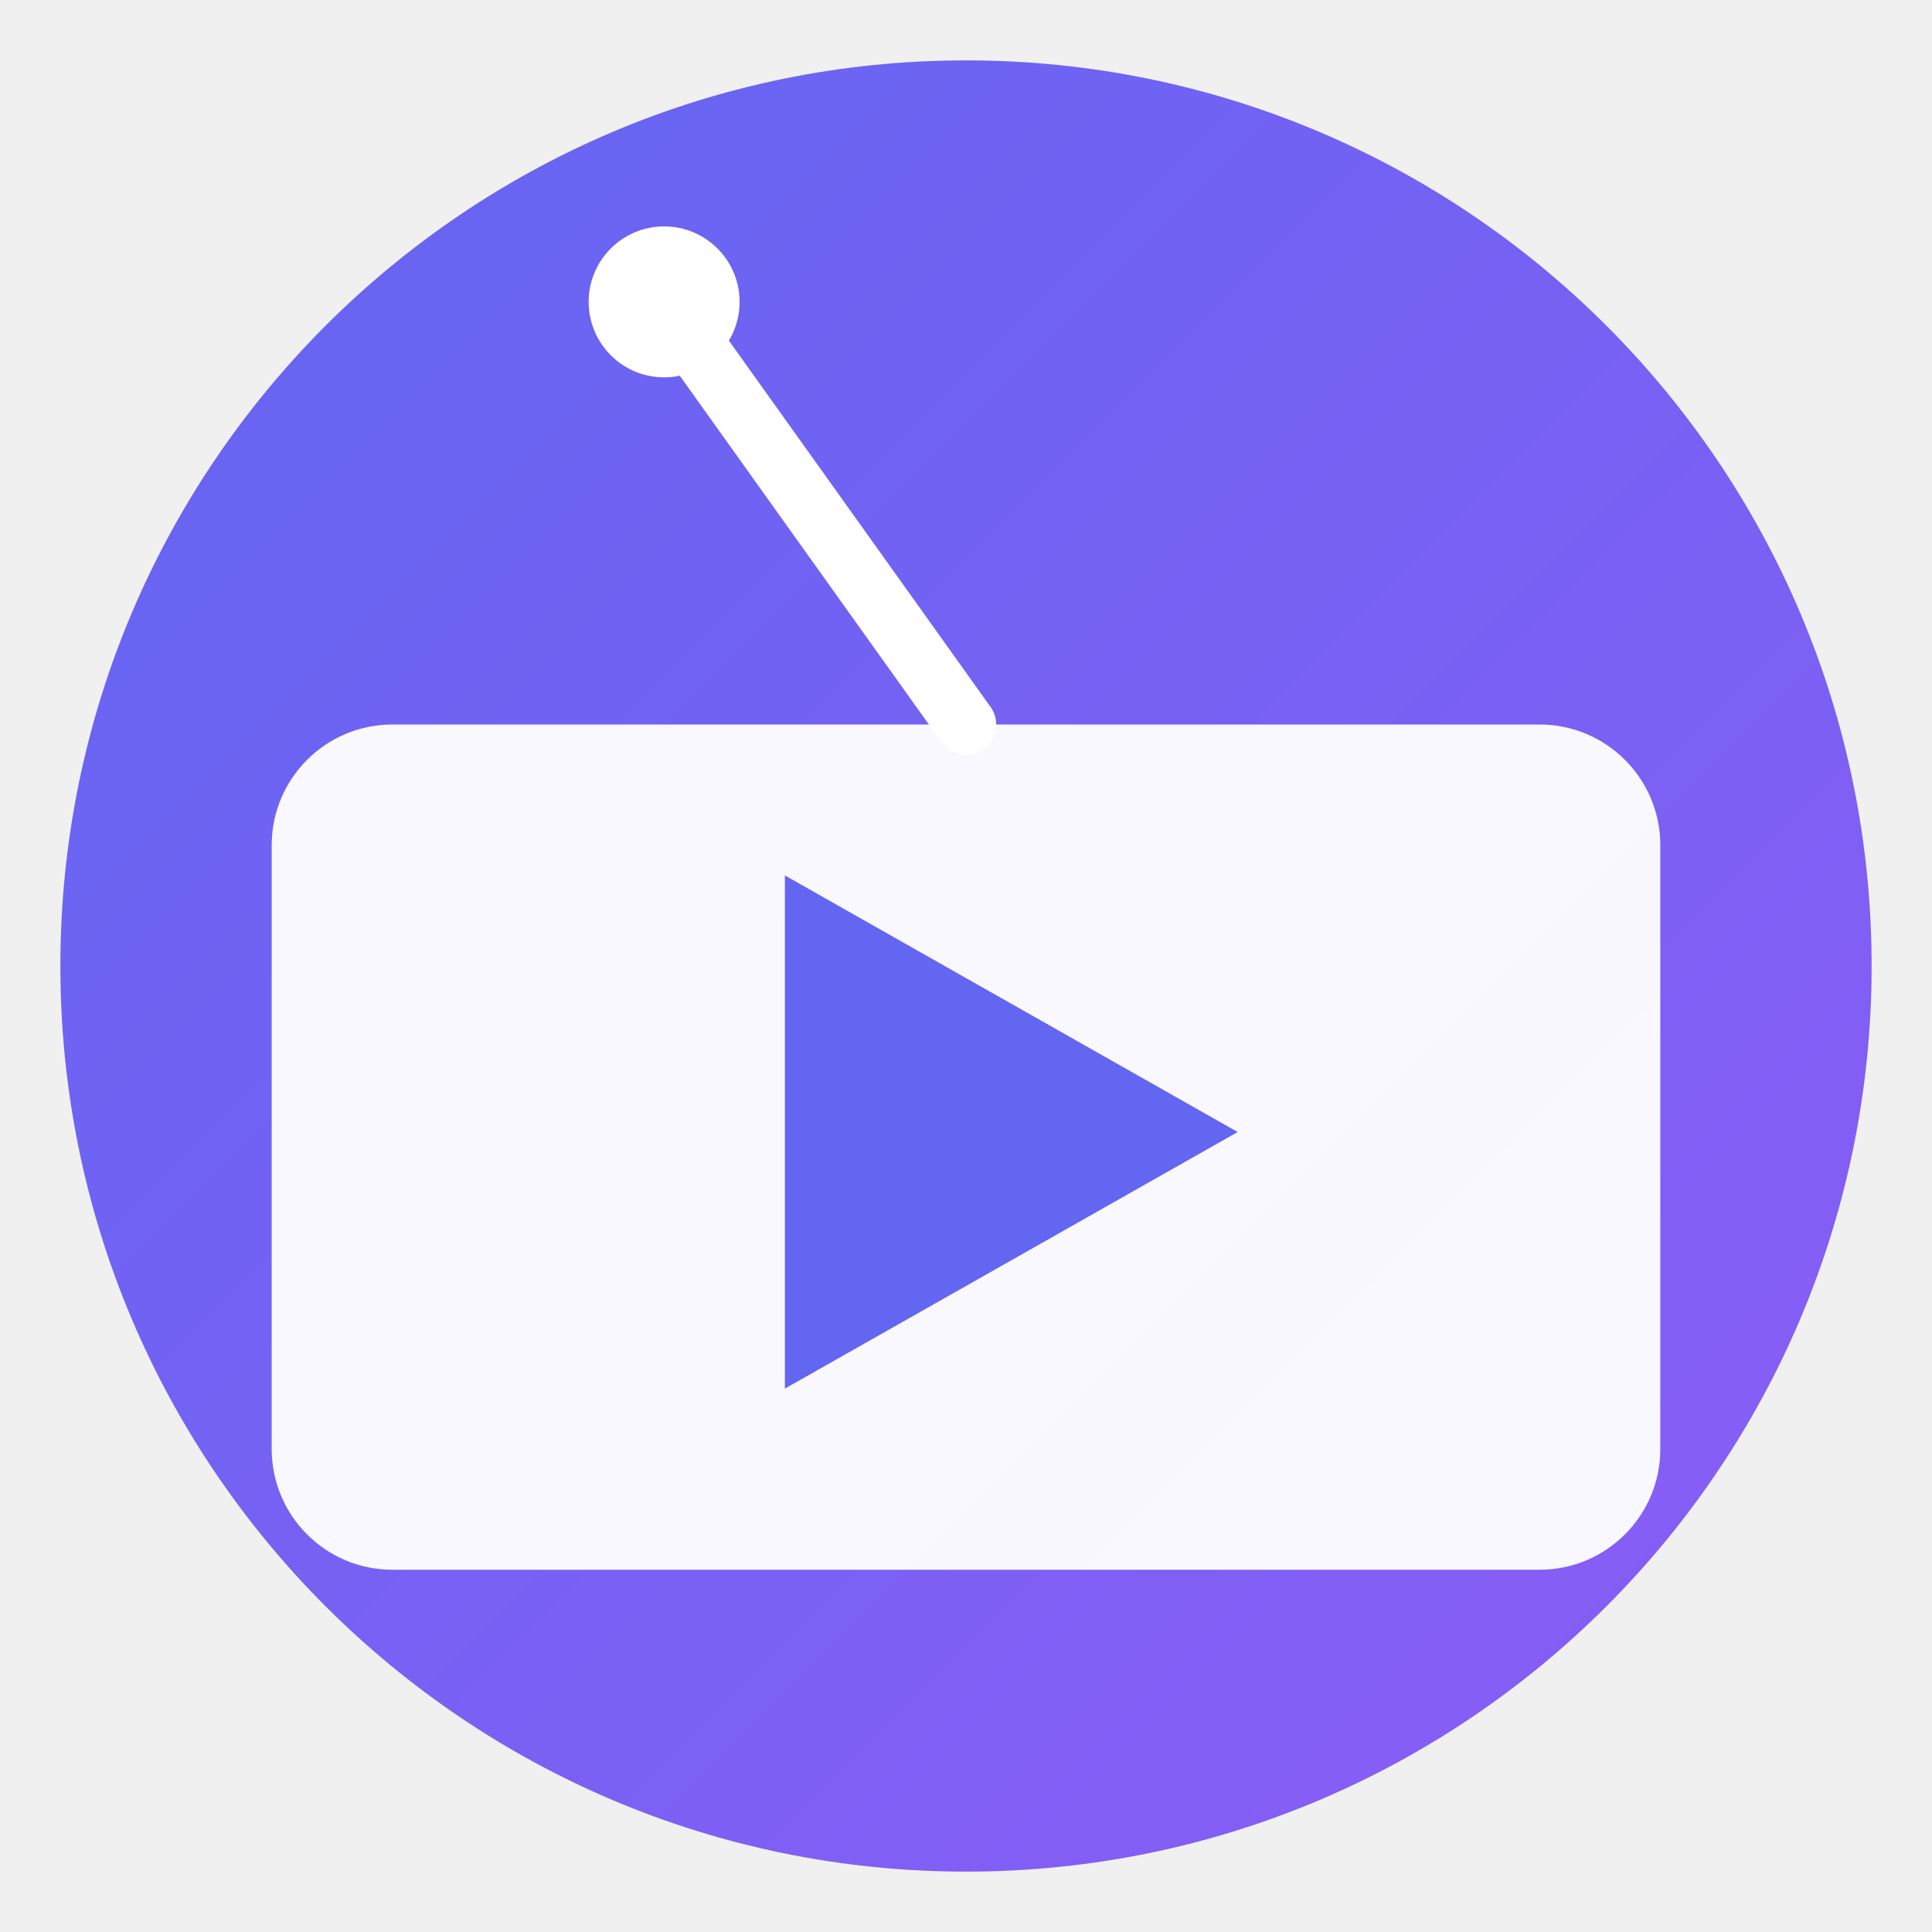
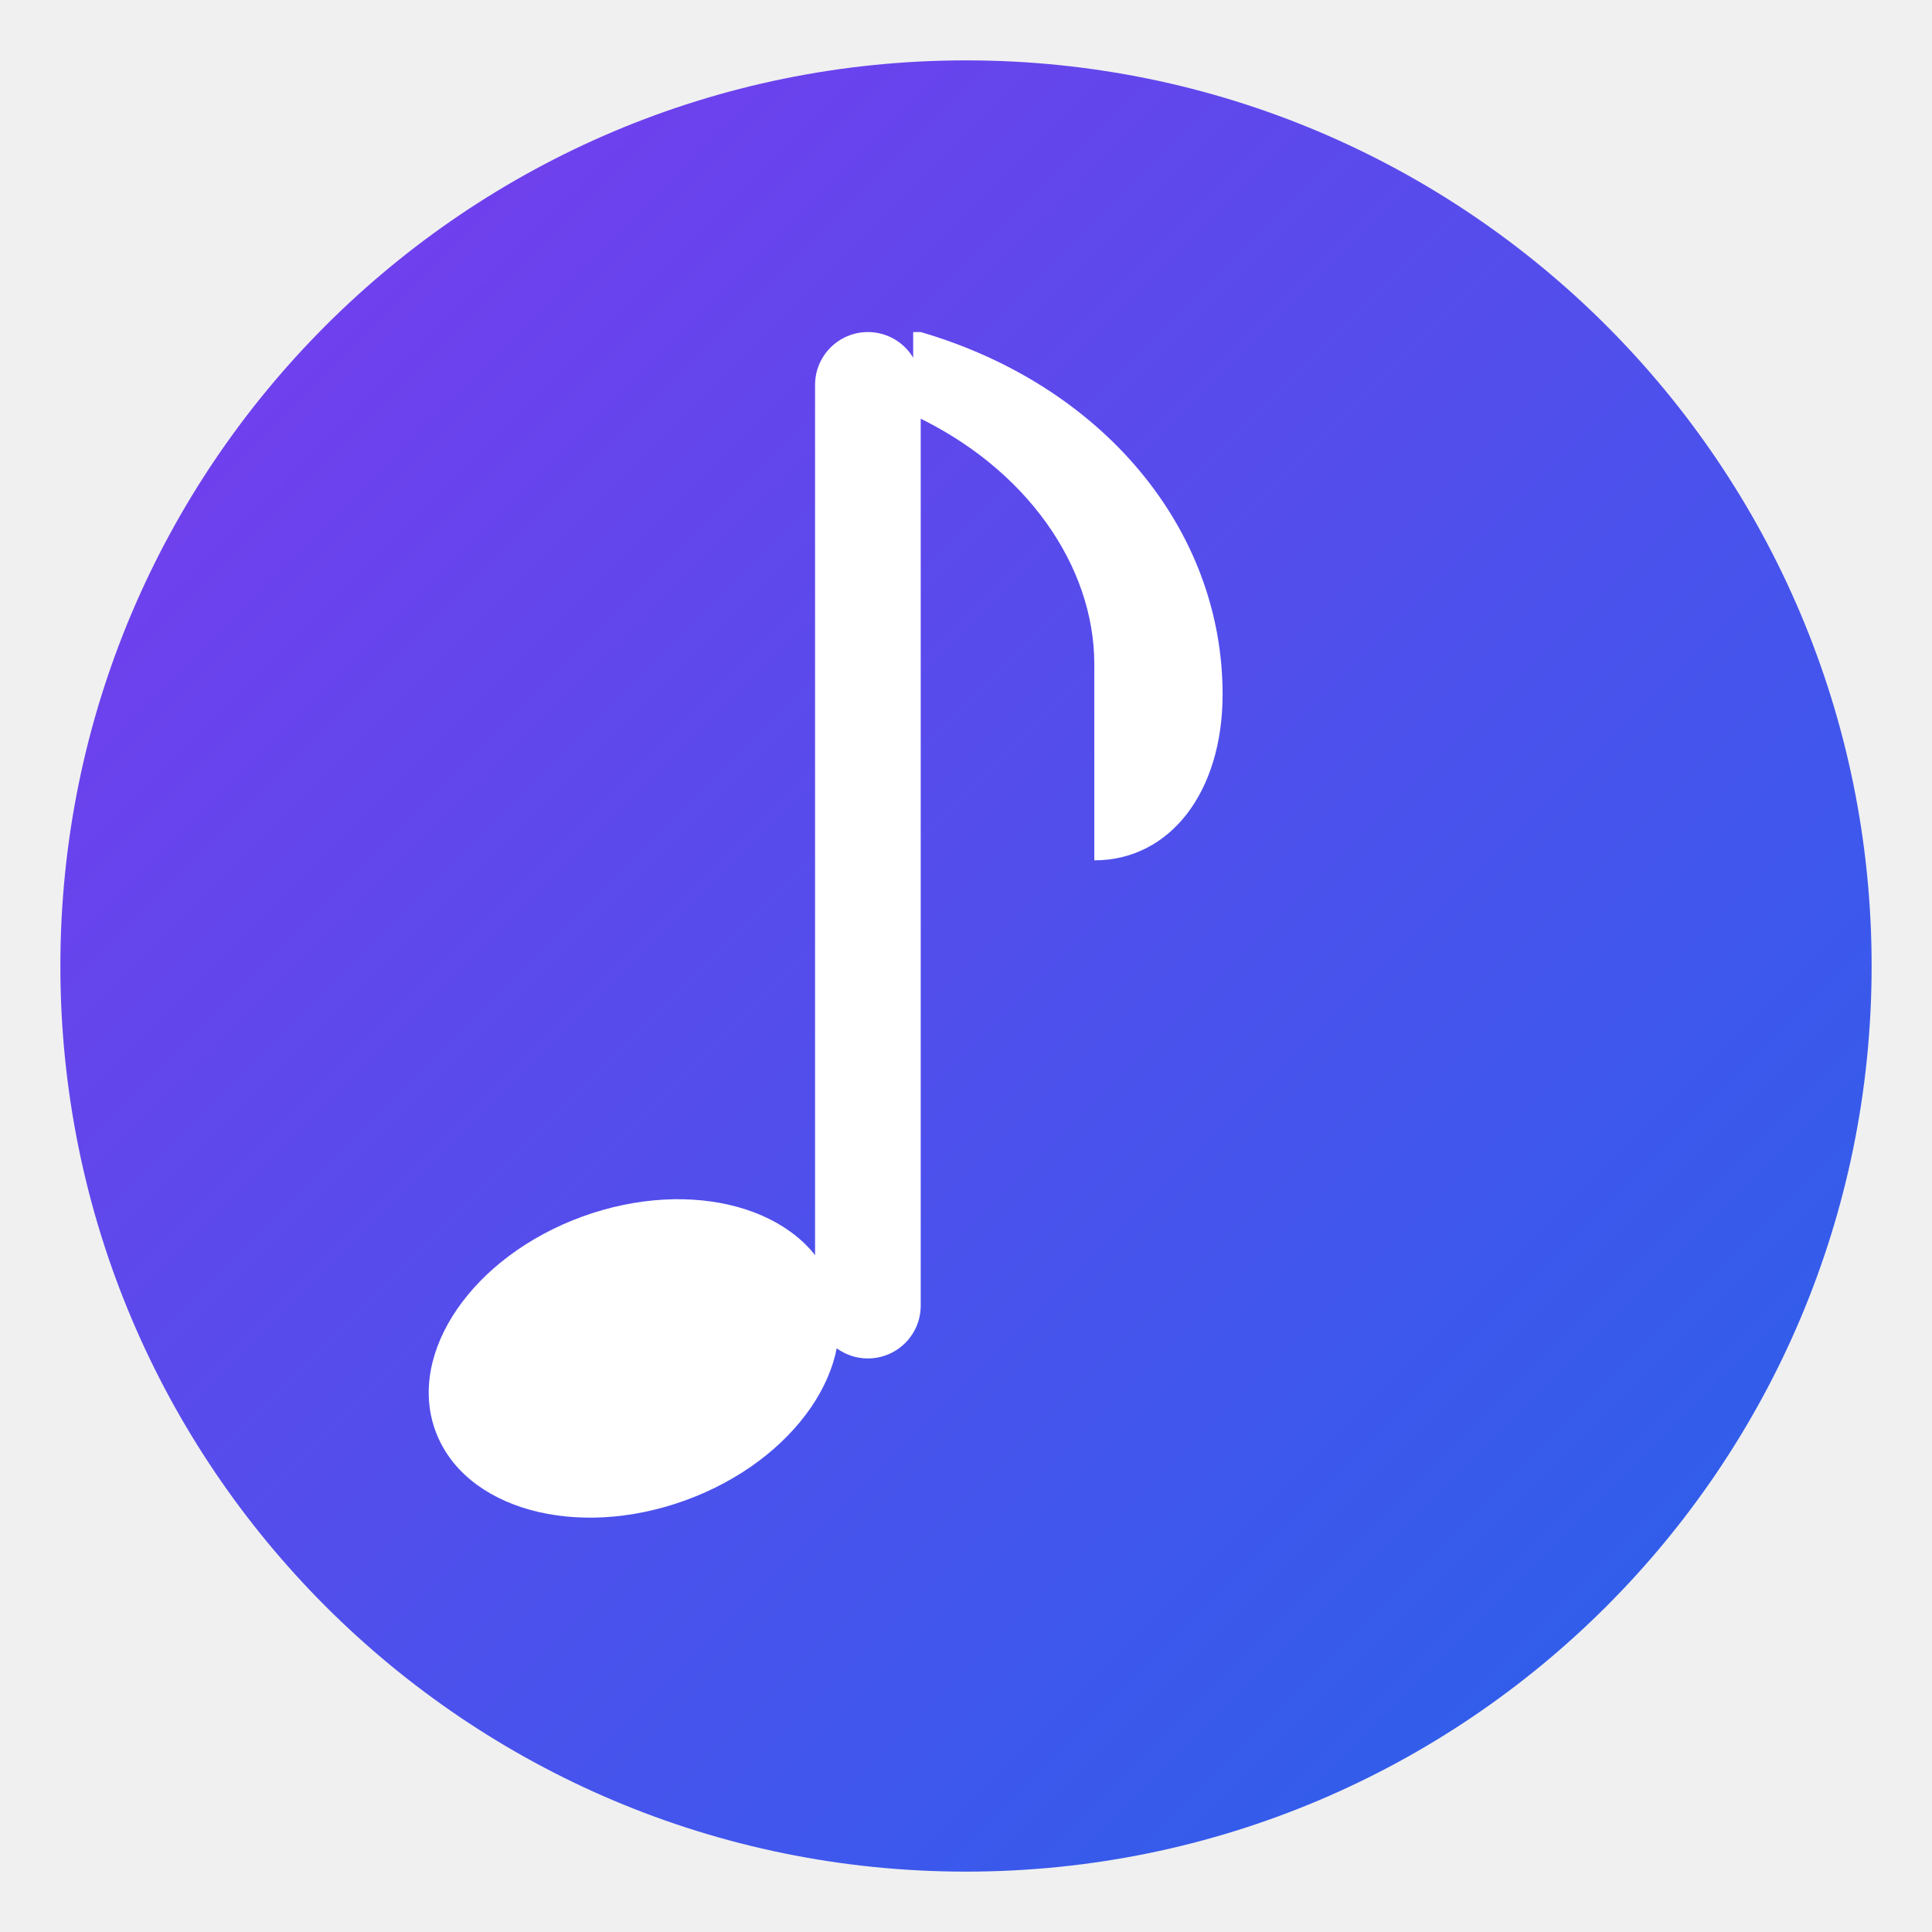
<svg xmlns="http://www.w3.org/2000/svg" viewBox="0 0 128 128">
  <defs>
    <linearGradient id="bg" x1="0" y1="0" x2="1" y2="1">
-       <stop offset="0%" stop-color="#6366F1" />
-       <stop offset="100%" stop-color="#8B5CF6" />
+       <stop offset="0%" stop-color="#7C3AED" />
+       <stop offset="100%" stop-color="#2563EB" />
    </linearGradient>
  </defs>
  <circle cx="64" cy="64" r="60" fill="url(#bg)" />
-   <rect x="18" y="48" width="92" height="56" rx="8" fill="white" opacity="0.95" />
-   <line x1="64" y1="48" x2="44" y2="20" stroke="white" stroke-width="4" stroke-linecap="round" />
-   <circle cx="44" cy="20" r="5" fill="white" />
-   <polygon points="52,58 52,92 82,75" fill="#6366F1" />
+   <ellipse cx="42" cy="90" rx="14" ry="10" transform="rotate(-20 42 90)" fill="white" />
+   <rect x="54" y="22" width="7" height="68" rx="3.5" fill="white" />
+   <path d="M61 22c12 3.5 20 13 20 24 0 6.5-3.5 11-8.5 11V44c0-6.5-4.5-13-12-16.5V22z" fill="white" />
</svg>
